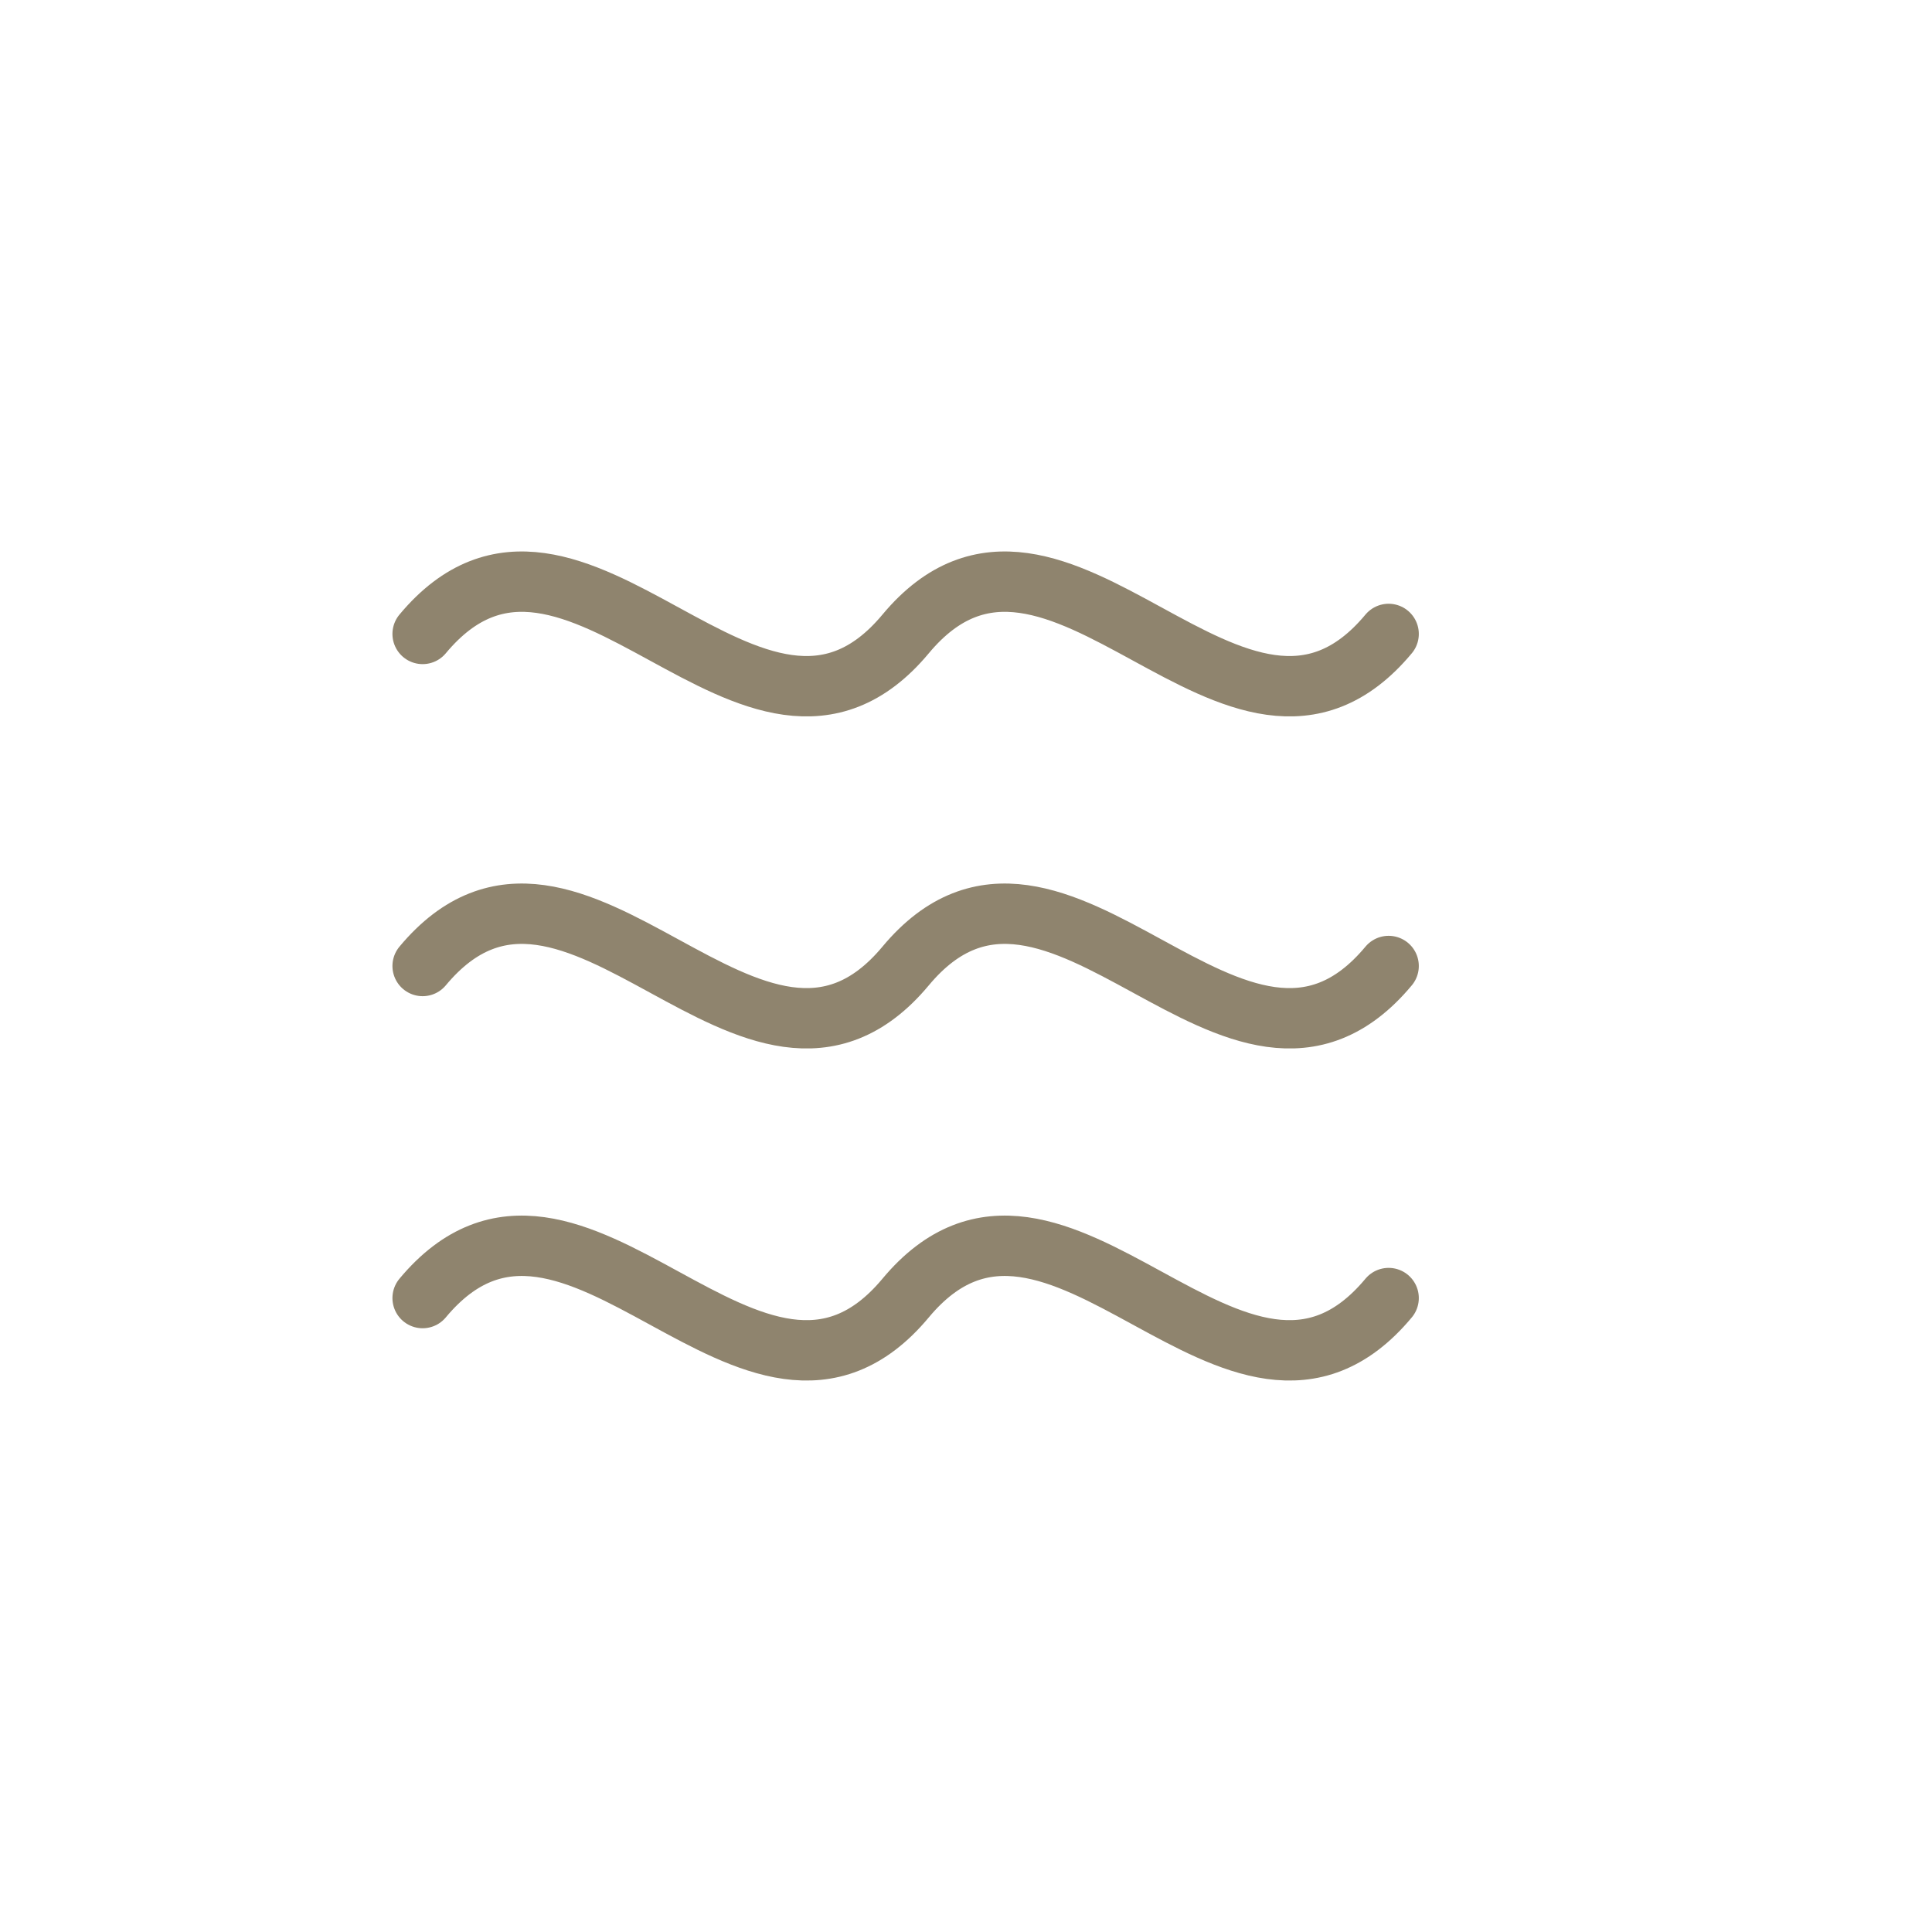
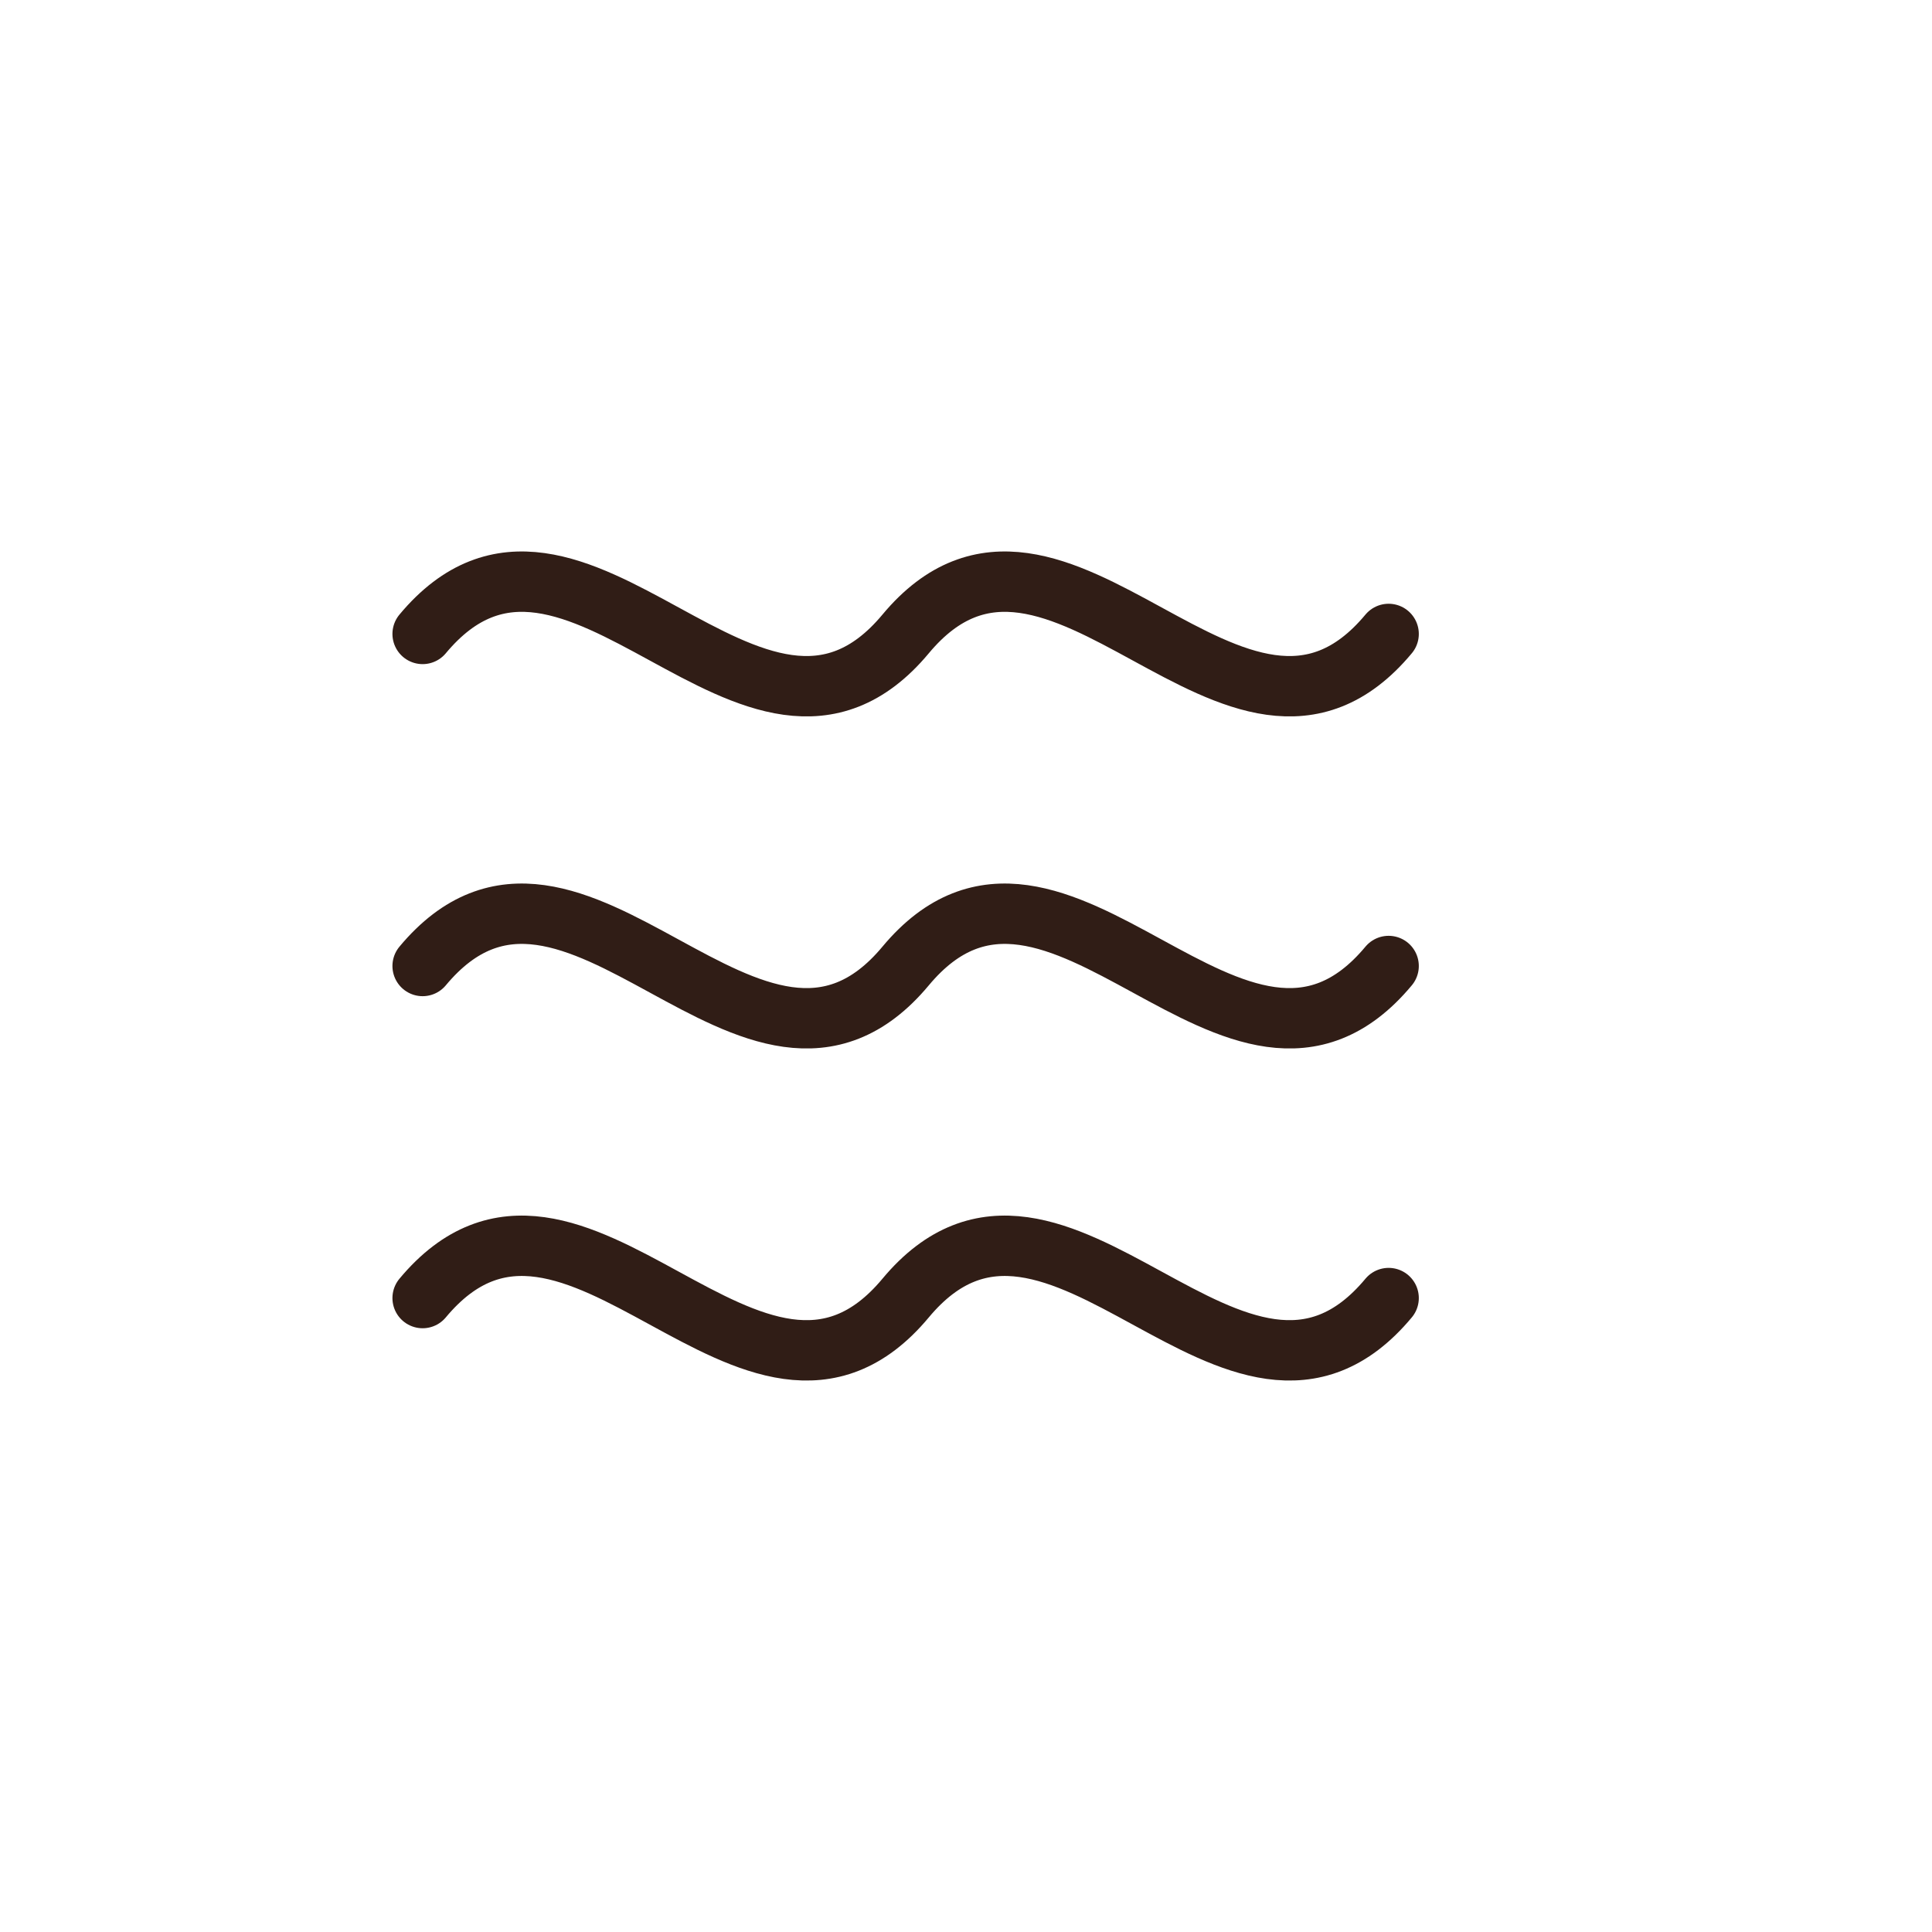
<svg xmlns="http://www.w3.org/2000/svg" width="128" height="128" viewBox="0 0 128 128" fill="none">
-   <path d="M28 42C38 30 50 54 60 42C70 30 82 54 92 42" stroke="#8F846E" stroke-width="4" stroke-linecap="round" />
-   <path d="M28 64C38 52 50 76 60 64C70 52 82 76 92 64" stroke="#8F846E" stroke-width="4" stroke-linecap="round" />
-   <path d="M28 86C38 74 50 98 60 86C70 74 82 98 92 86" stroke="#8F846E" stroke-width="4" stroke-linecap="round" />
+   <path d="M28 42C38 30 50 54 60 42C70 30 82 54 92 42" stroke="#301d16" stroke-width="4" stroke-linecap="round" />
+   <path d="M28 64C38 52 50 76 60 64C70 52 82 76 92 64" stroke="#301d16" stroke-width="4" stroke-linecap="round" />
+   <path d="M28 86C38 74 50 98 60 86C70 74 82 98 92 86" stroke="#301d16" stroke-width="4" stroke-linecap="round" />
</svg>
